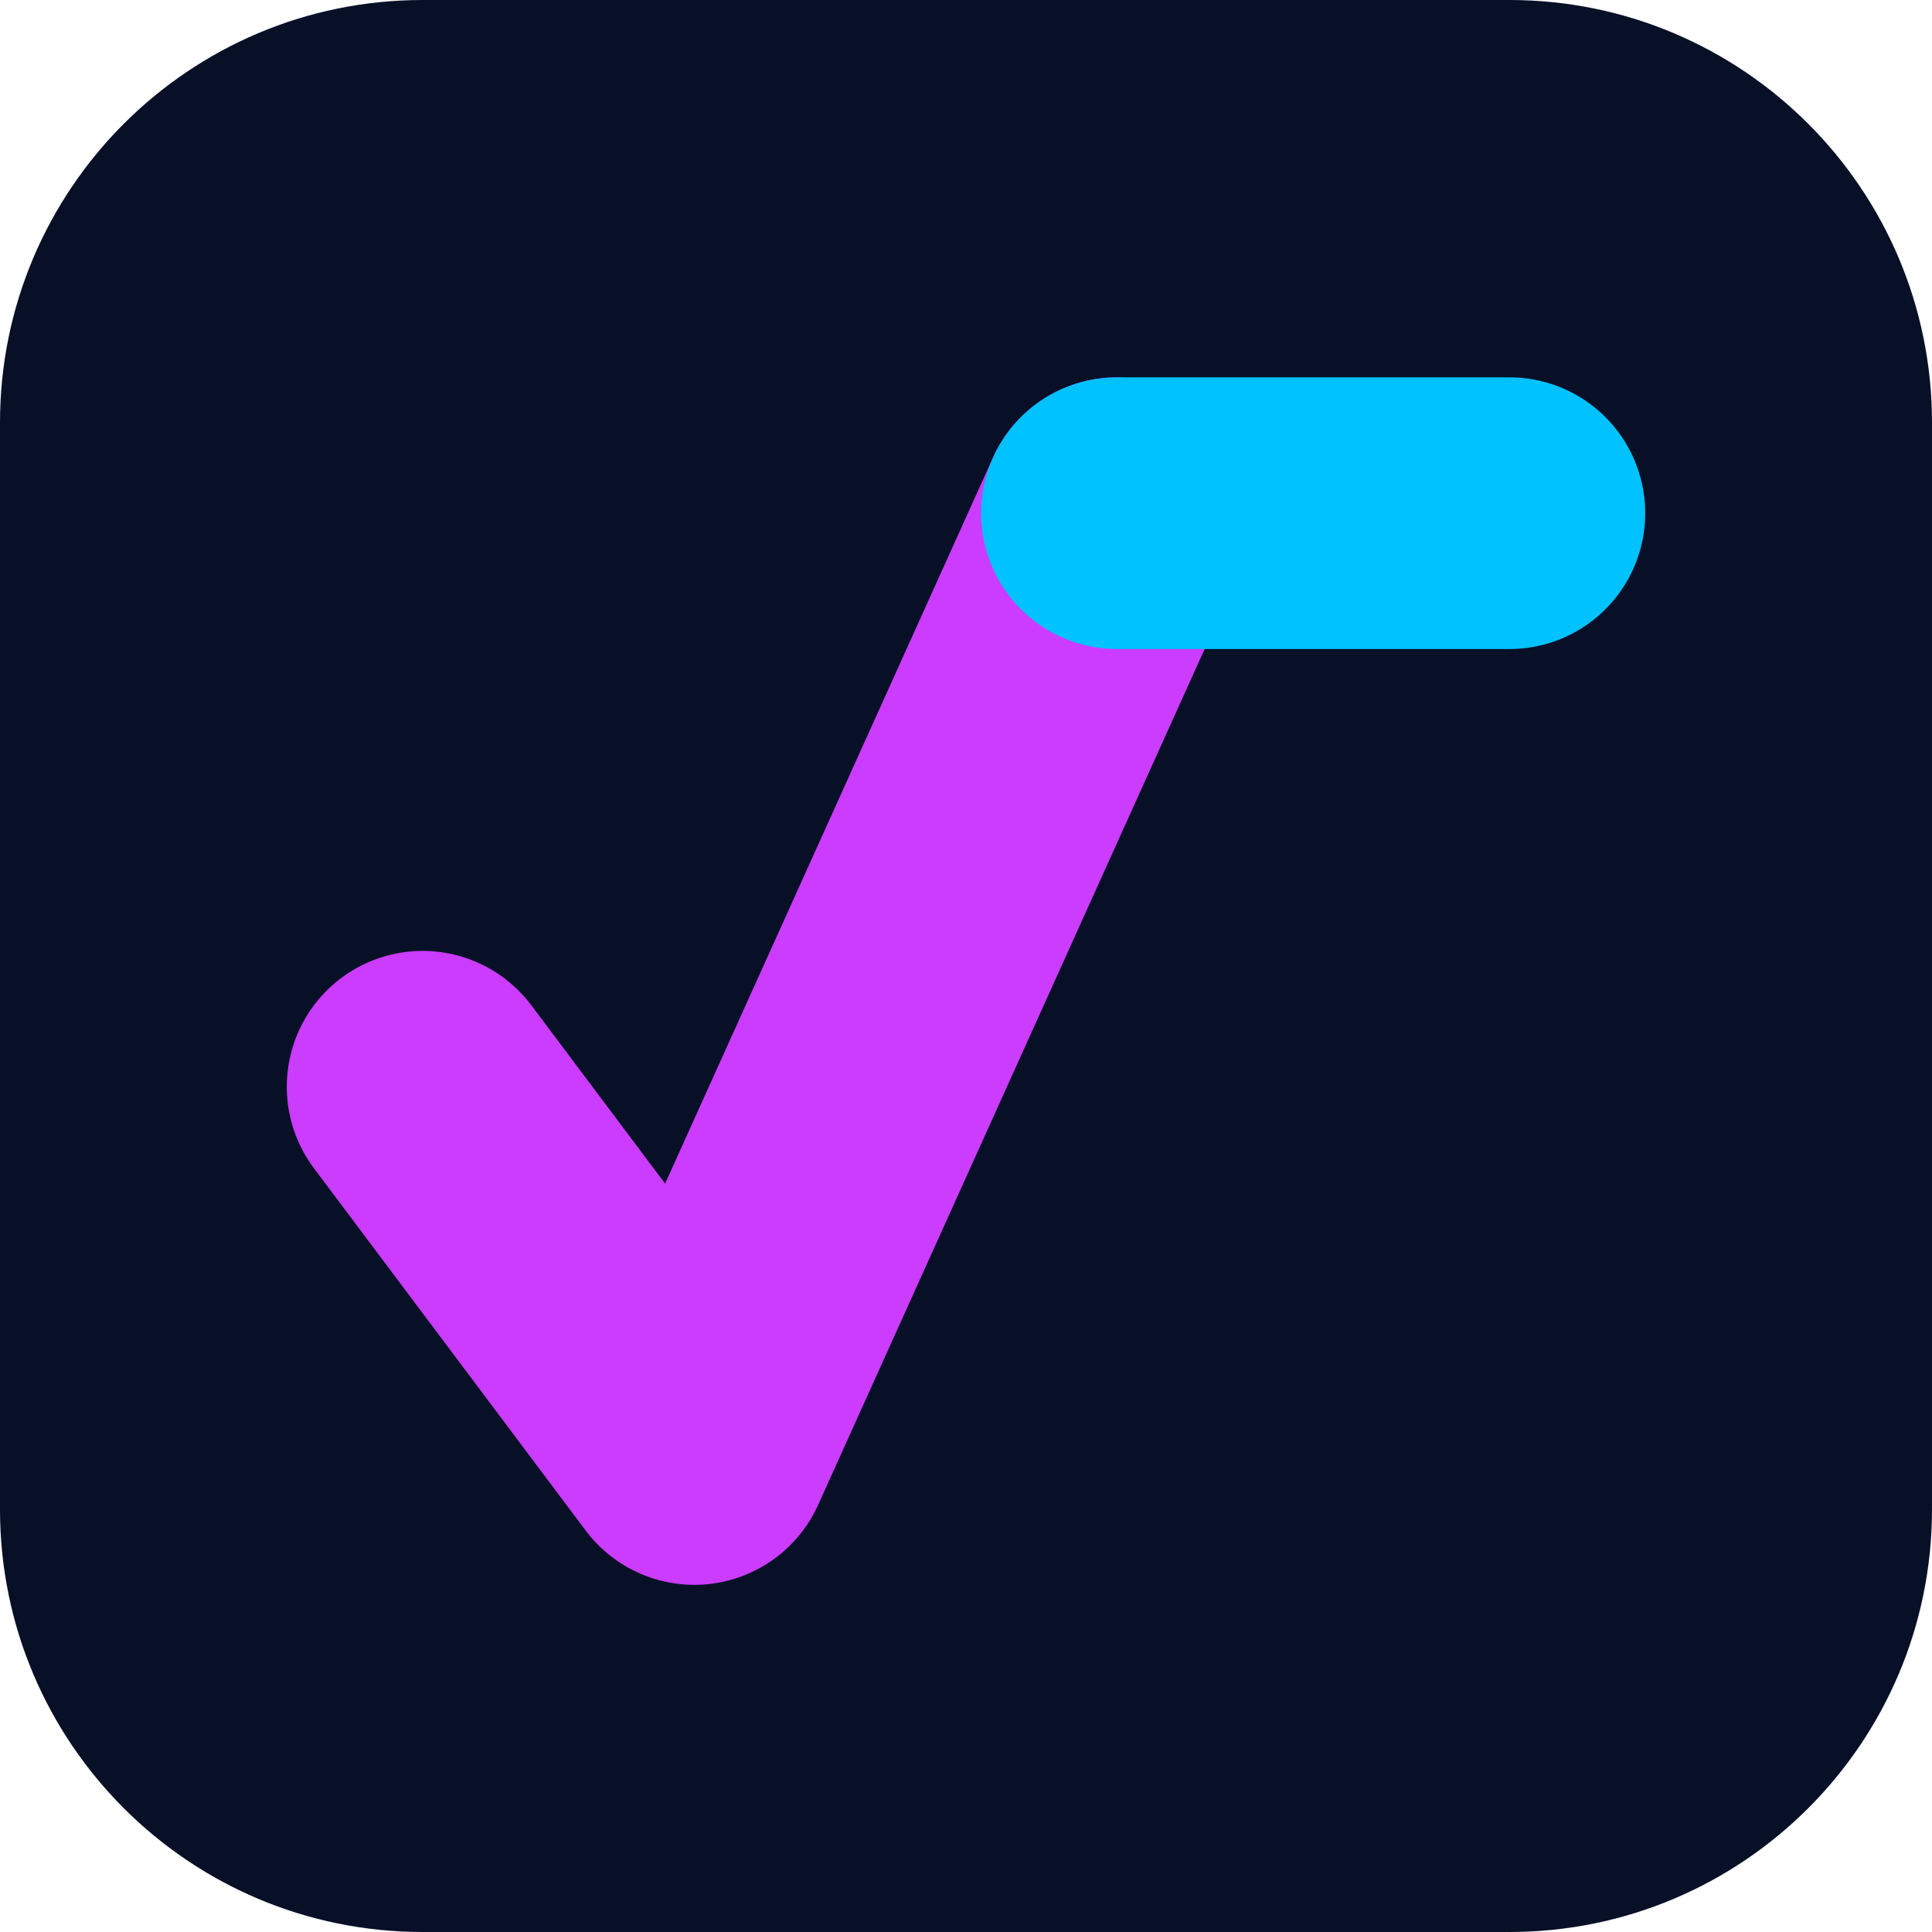
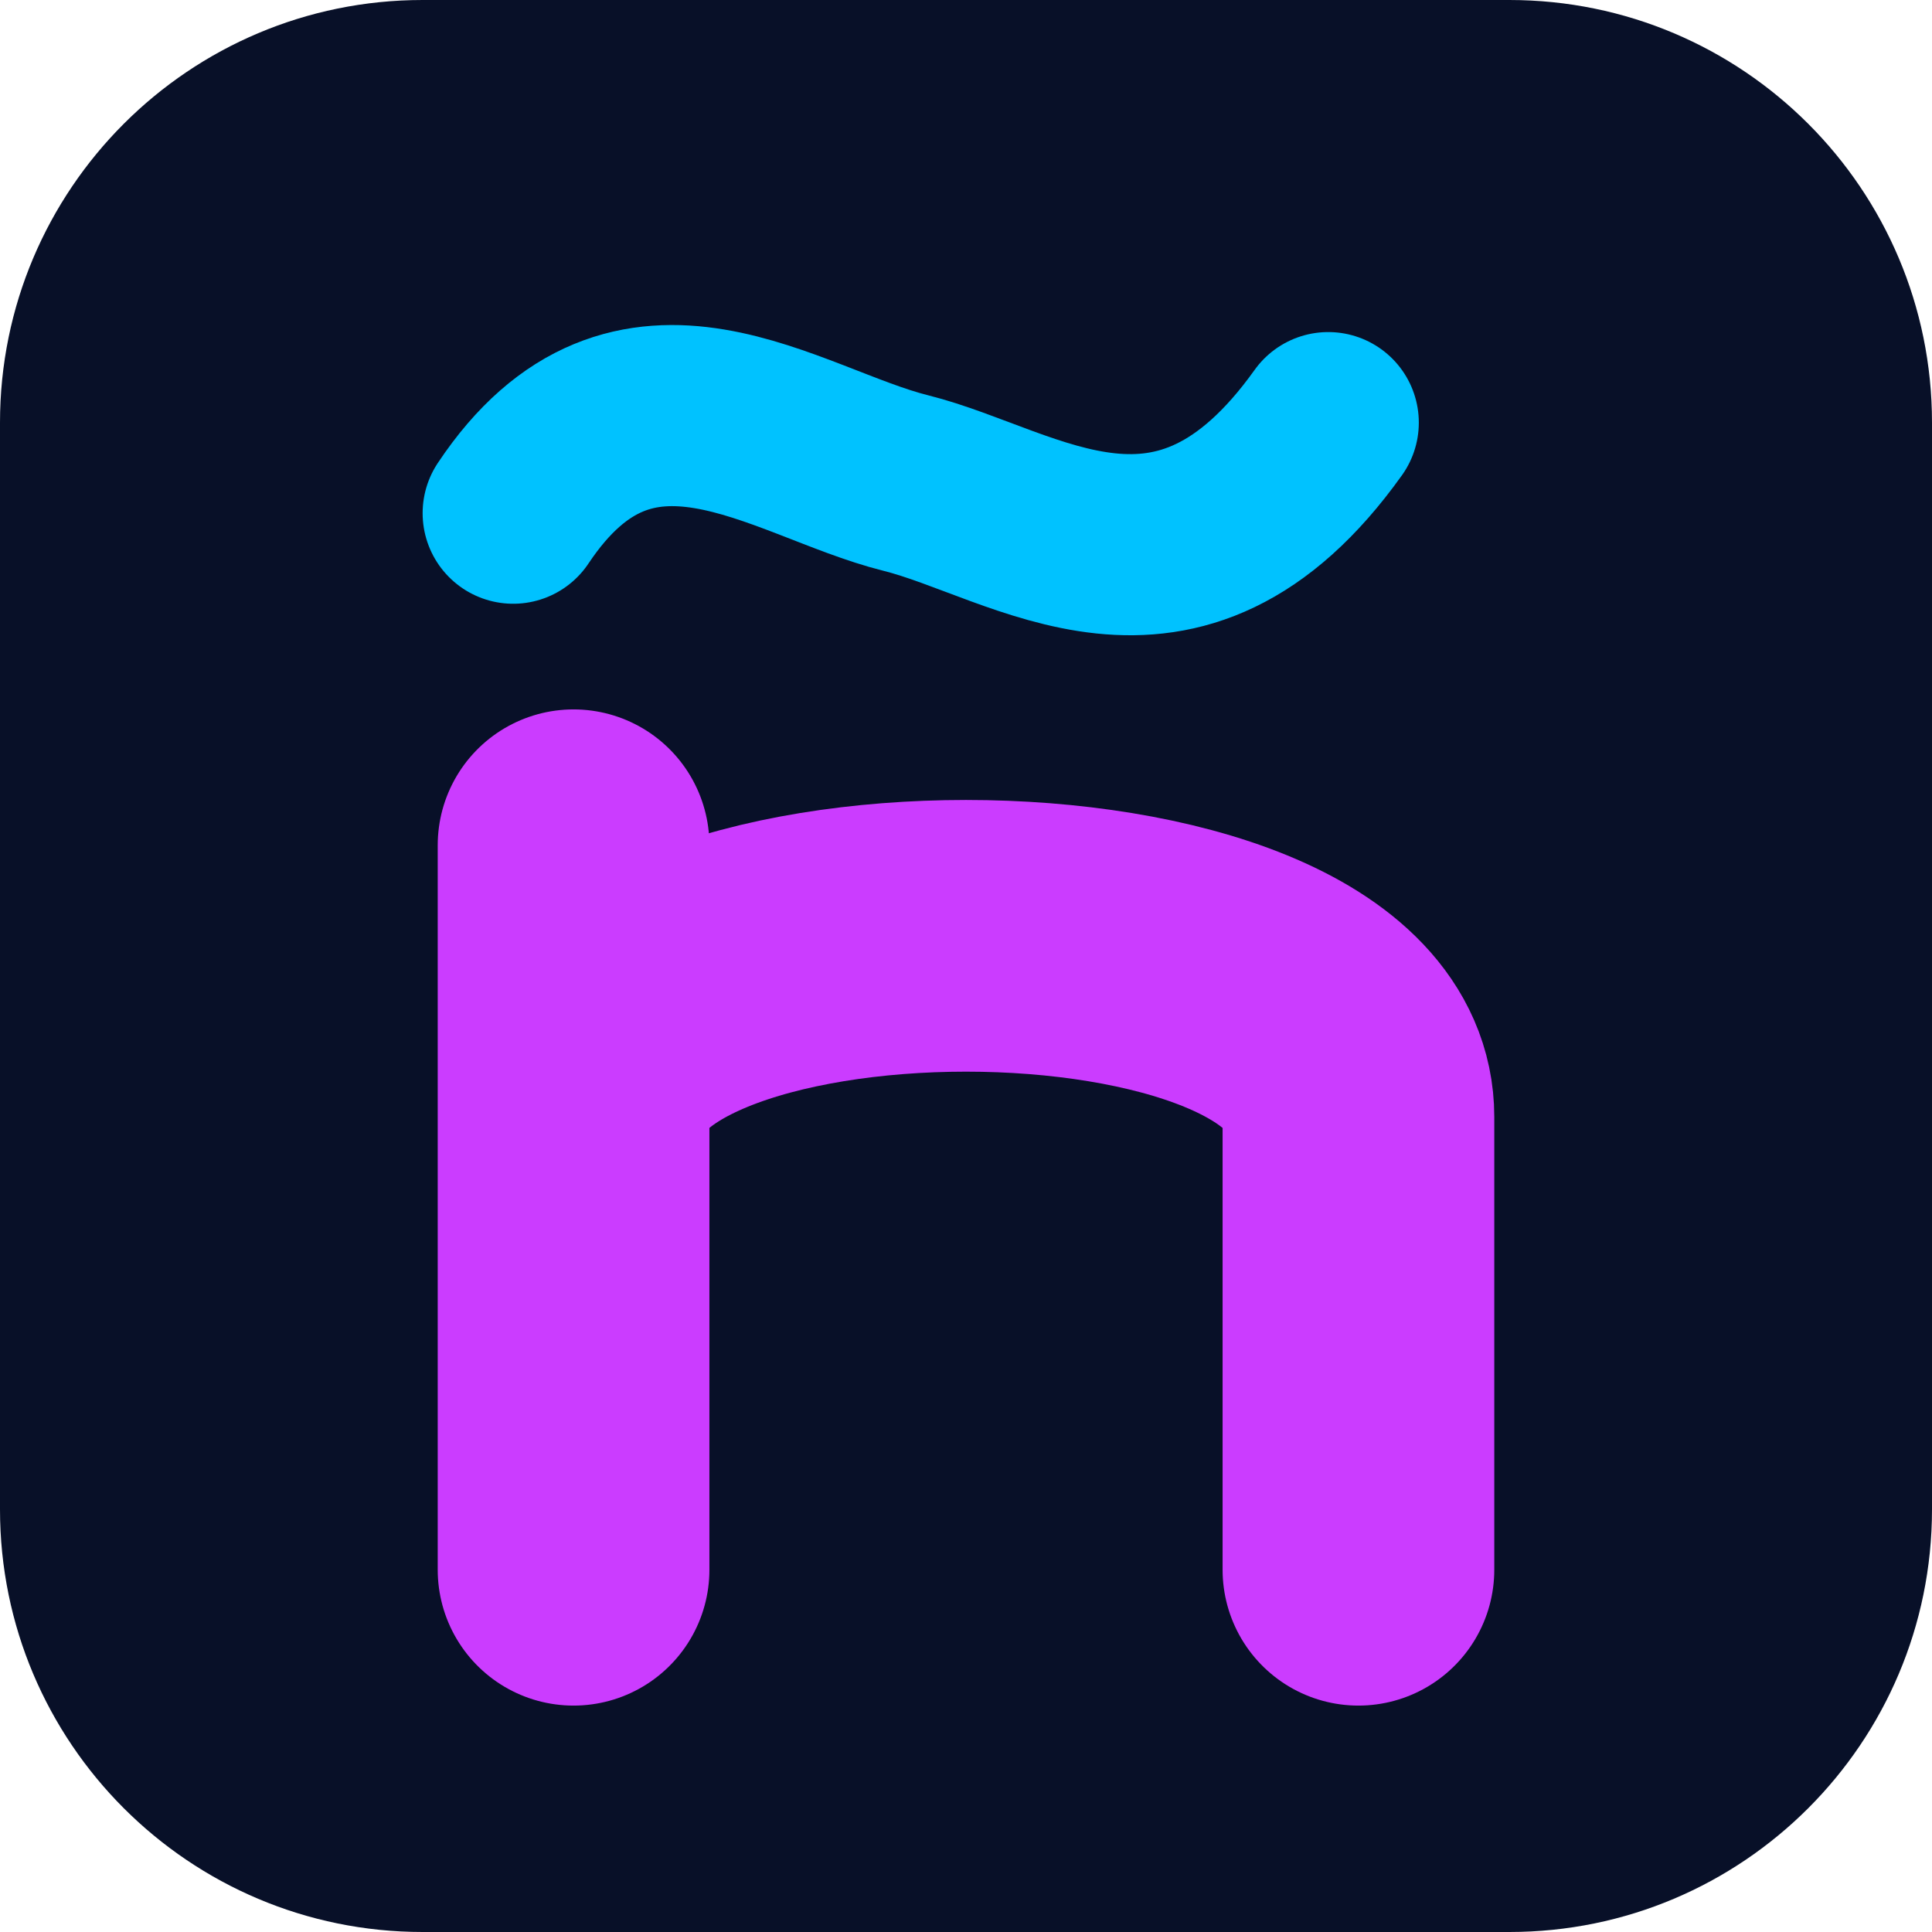
<svg xmlns="http://www.w3.org/2000/svg" viewBox="0 0 64 64">
  <rect width="64" height="64" rx="14" fill="#081028" />
-   <path d="M14 36l9 12L37 17" stroke="#cb3cff" stroke-width="9" stroke-linecap="round" stroke-linejoin="round" fill="none" />
-   <path d="M37 17h13" stroke="#00c2ff" stroke-width="9" stroke-linecap="round" />
+   <path d="M19 52V28M19 37c0-8 26-8 26 0v15" stroke="#cb3cff" stroke-width="9" stroke-linecap="round" stroke-linejoin="round" fill="none" />
+   <path d="M17 17c4-6 9-2 13-1s9 5 14-2" stroke="#00c2ff" stroke-width="6" stroke-linecap="round" fill="none" />
</svg>
